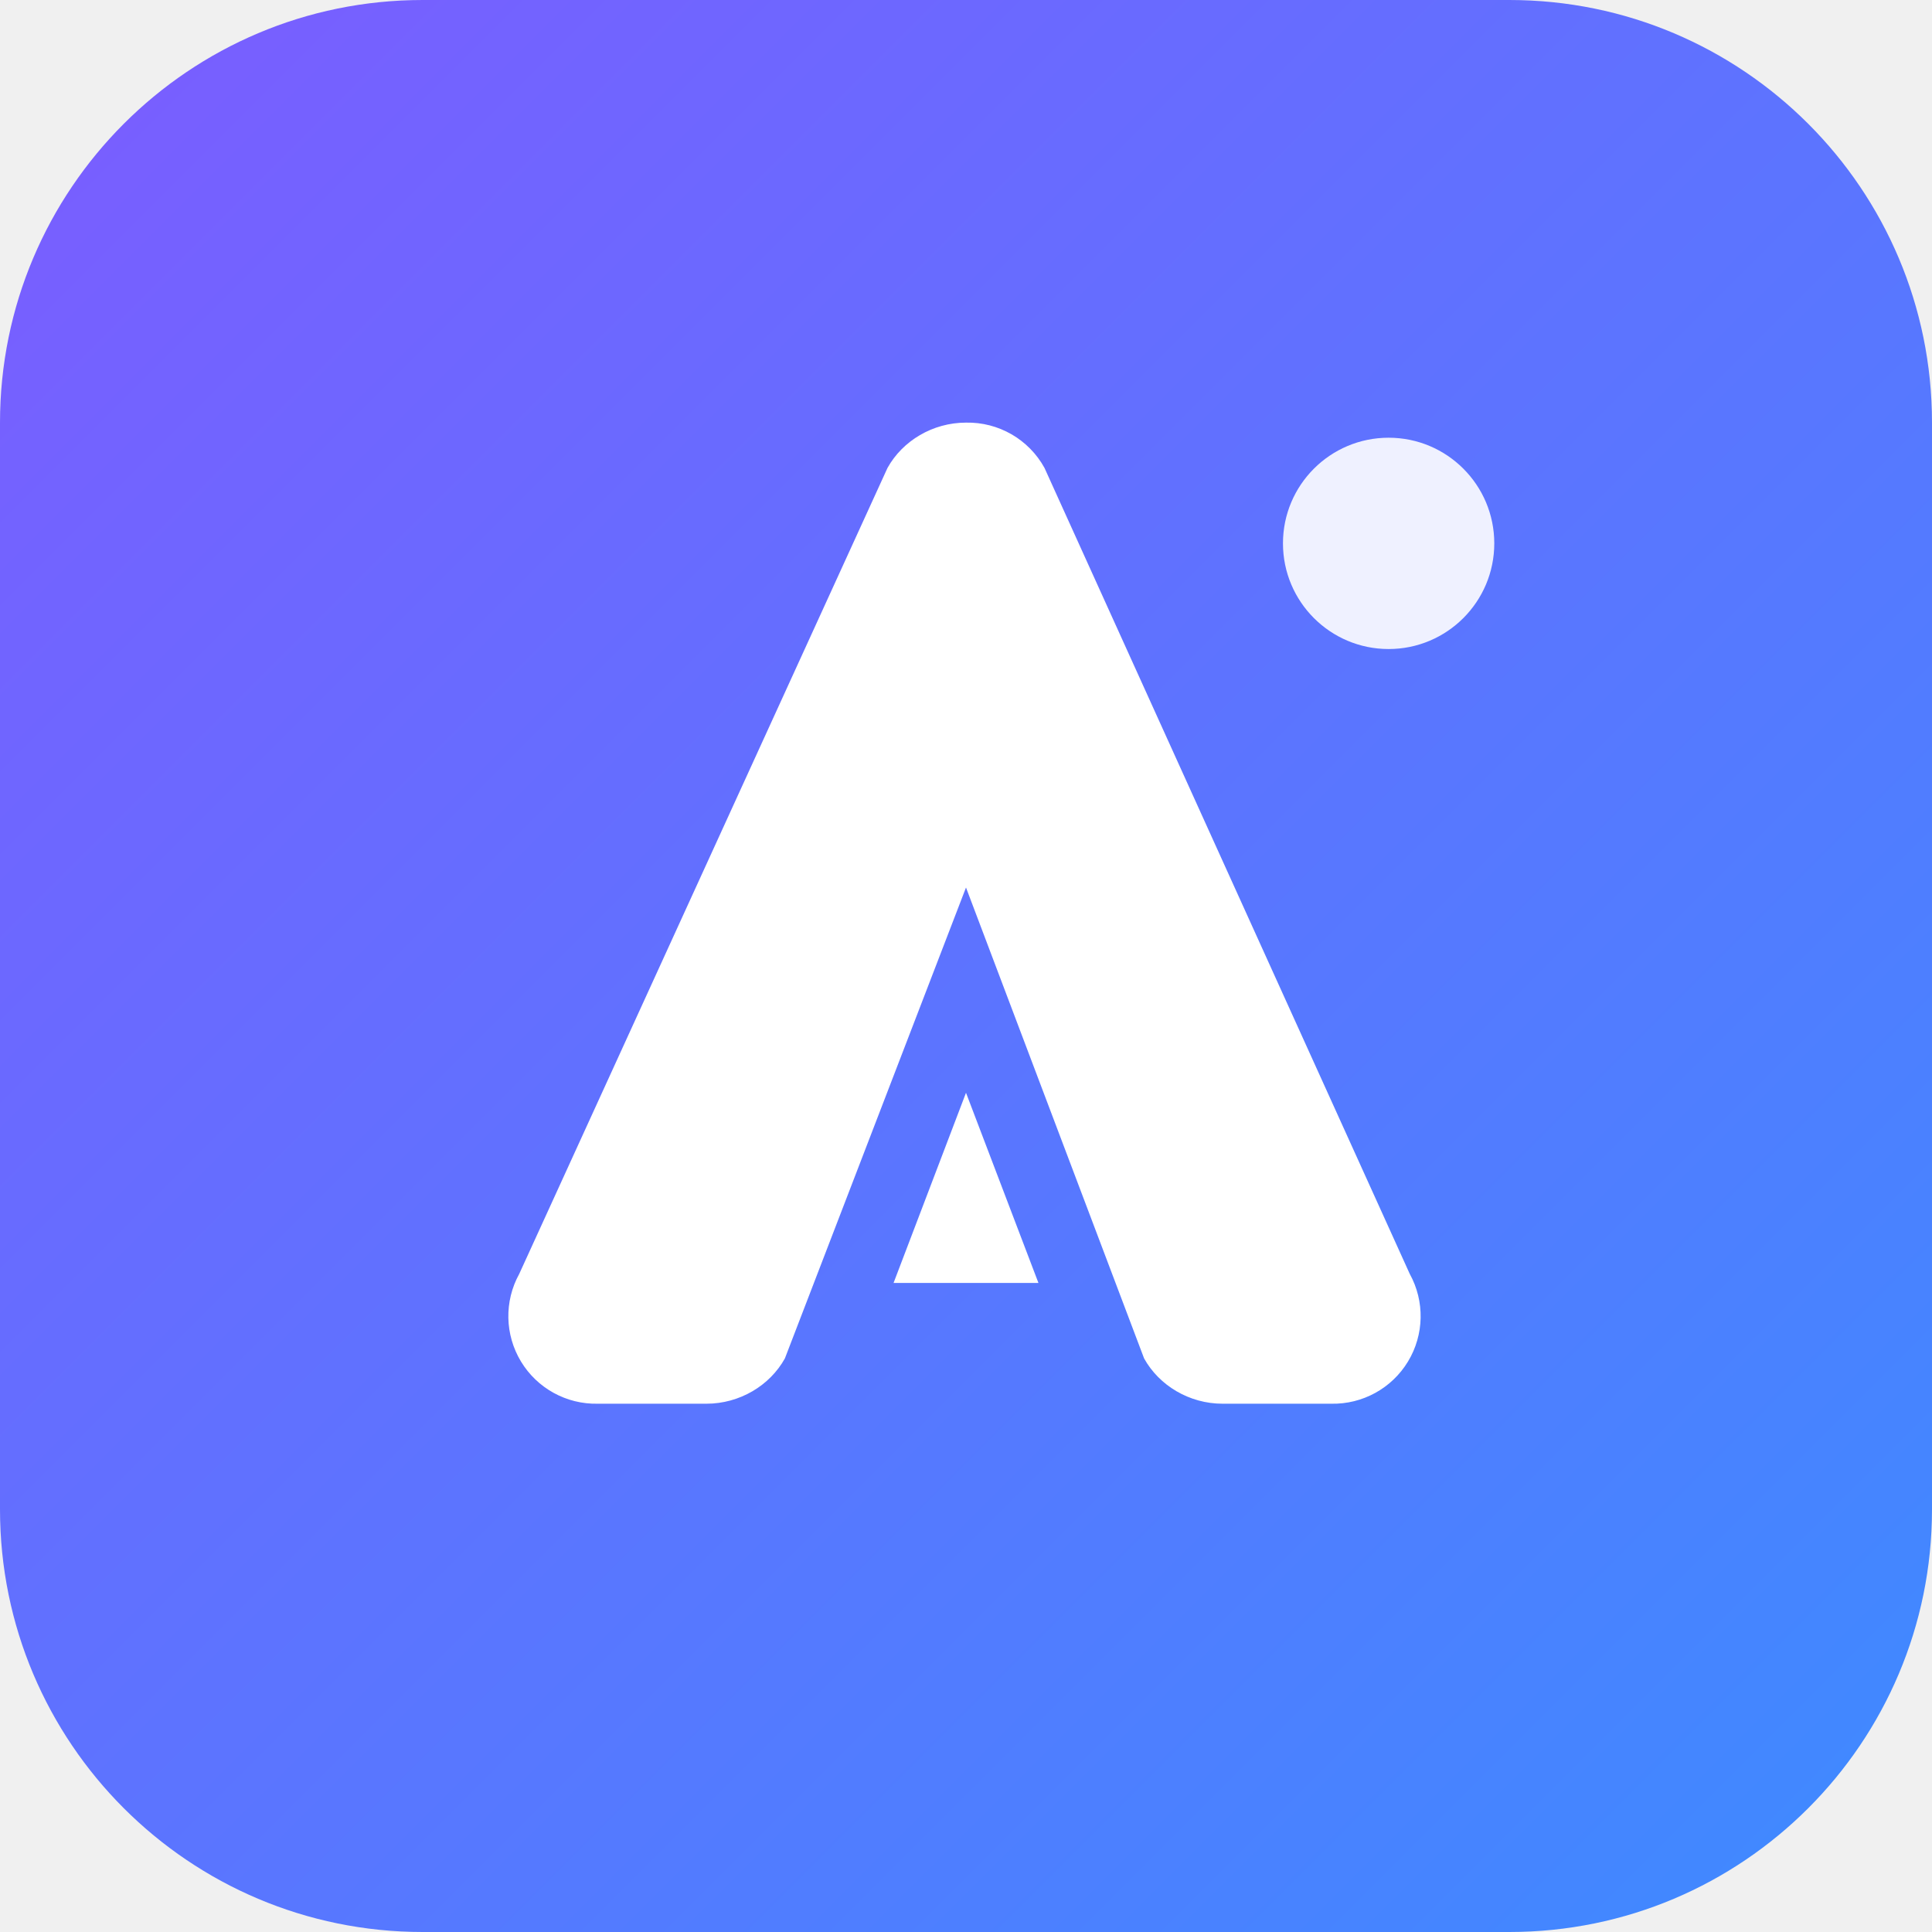
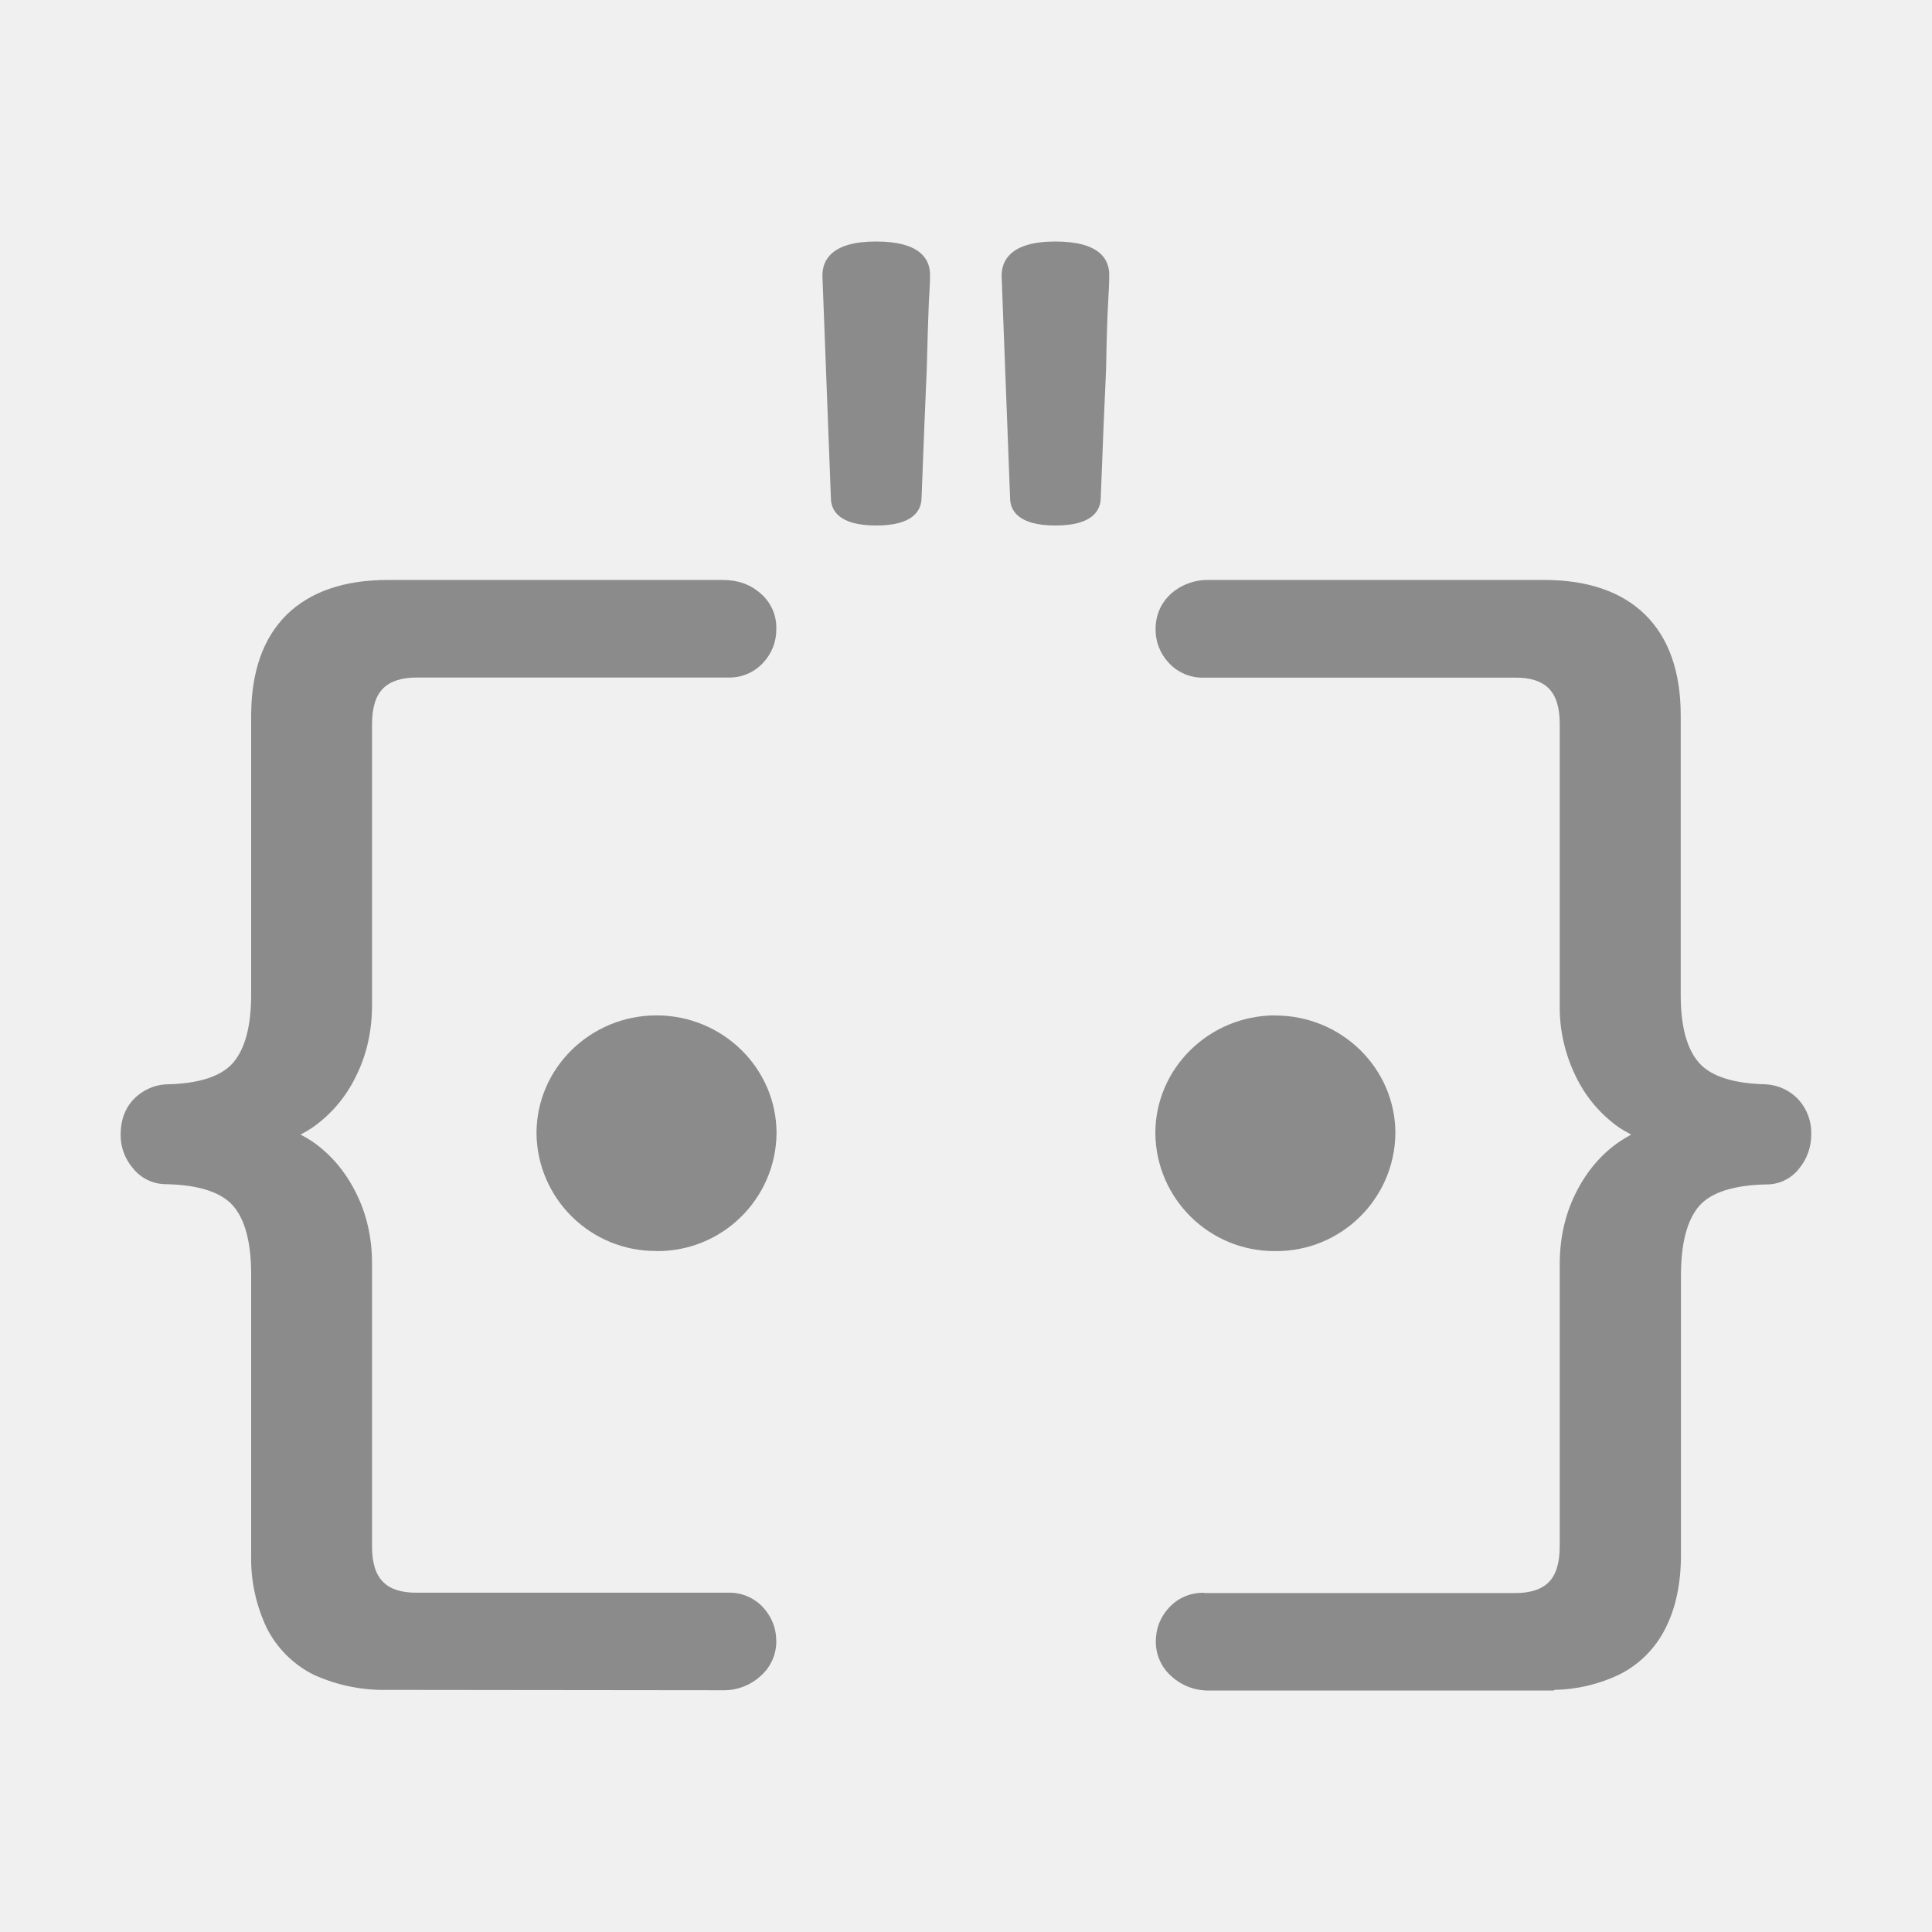
- <svg xmlns="http://www.w3.org/2000/svg" viewBox="0 0 64 64" role="img" aria-label="Auggie">
-   <defs>
-     <linearGradient id="g" x1="0%" y1="0%" x2="100%" y2="100%">
-       <stop offset="0%" stop-color="#7C5CFF" />
-       <stop offset="100%" stop-color="#3D8BFF" />
-     </linearGradient>
-   </defs>
-   <rect width="64" height="64" rx="14" fill="url(#g)" />
-   <path fill="#FFFFFF" d="M32 14c-1.1 0-2.1.6-2.6 1.5L17.2 42.2a2.9 2.9 0 0 0 2.6 4.3h3.6c1.1 0 2.1-.6 2.6-1.5L32 29.4l5.9 15.6c.5.9 1.5 1.5 2.6 1.5h3.6a2.9 2.9 0 0 0 2.6-4.3L34.6 15.5A2.9 2.9 0 0 0 32 14zm0 22.2-2.4 6.3h4.8L32 36.2z" />
-   <circle cx="46" cy="18" r="3.5" fill="#FFFFFF" opacity="0.9" />
+ <svg xmlns="http://www.w3.org/2000/svg" width="16" height="16" fill="none" viewBox="0 0 16 16">
+   <path fill="#8B8B8B" d="M9.972 13.193h2.577q.187 0 .277-.09t.091-.294V10.47q0-.324.133-.59.135-.27.36-.424a1 1 0 0 1 .099-.06 1 1 0 0 1-.1-.058 1.1 1.1 0 0 1-.359-.424 1.3 1.3 0 0 1-.133-.59v-2.33q0-.202-.091-.293t-.277-.089H9.972a.38.38 0 0 1-.294-.124.4.4 0 0 1-.108-.281q.002-.176.131-.293a.46.46 0 0 1 .313-.111h2.775c.36 0 .642.097.836.288q.293.29.294.832V8.24q0 .39.152.562.148.168.555.178a.4.4 0 0 1 .27.128.41.41 0 0 1 .104.287.44.44 0 0 1-.1.282.34.34 0 0 1-.277.132c-.266.006-.452.066-.55.177q-.151.174-.152.573v2.318c0 .235-.043.44-.128.607a.85.85 0 0 1-.389.387 1.3 1.3 0 0 1-.534.124V14h-2.854a.45.45 0 0 1-.315-.118.38.38 0 0 1-.129-.286q0-.164.109-.282a.38.38 0 0 1 .293-.123zM1.103 9.108a.4.4 0 0 1 .276-.128q.4-.008.55-.177.15-.173.151-.562V5.923q.002-.543.294-.832c.195-.191.477-.288.836-.288h2.775q.188 0 .313.111a.37.37 0 0 1 .131.293.4.4 0 0 1-.108.281.38.38 0 0 1-.293.123H3.45q-.186 0-.277.09t-.092.292v2.33c0 .213-.044.413-.133.59a1.1 1.1 0 0 1-.359.424 1 1 0 0 1-.1.059 1 1 0 0 1 .1.059q.225.156.359.423t.133.59v2.34q0 .203.092.293.088.09.277.089h2.577a.38.38 0 0 1 .294.123q.108.12.108.281a.38.38 0 0 1-.13.286.45.45 0 0 1-.314.118l-2.775-.003a1.4 1.4 0 0 1-.613-.126.87.87 0 0 1-.388-.387 1.34 1.34 0 0 1-.129-.608v-2.318q0-.4-.151-.572-.151-.168-.55-.177a.35.35 0 0 1-.278-.132.42.42 0 0 1-.102-.28q0-.173.103-.287" />
+   <path fill="#8B8B8B" d="M5.437 10.36a.986.986 0 0 1-.994-.975c0-.538.446-.976.994-.976s.994.438.994.976a.986.986 0 0 1-.994.976M10.562 8.41c.548 0 .994.437.994.975a.986.986 0 0 1-.994.976.986.986 0 0 1-.994-.976c0-.538.446-.976.994-.976M8.74 2c.37 0 .446.15.446.275v.034q0 .034-.009.201-.01.162-.017.549-.018.378-.044 1.06c0 .106-.065.233-.375.233-.311 0-.376-.126-.376-.23l-.07-1.835v-.003c0-.13.078-.284.446-.284M7.256 2c.369 0 .446.15.446.275v.034q0 .034-.01.201-.007.162-.017.549-.017.378-.043 1.06c0 .106-.065.233-.376.233-.31 0-.375-.126-.375-.23l-.07-1.835v-.003C6.81 2.154 6.887 2 7.256 2" />
</svg>
